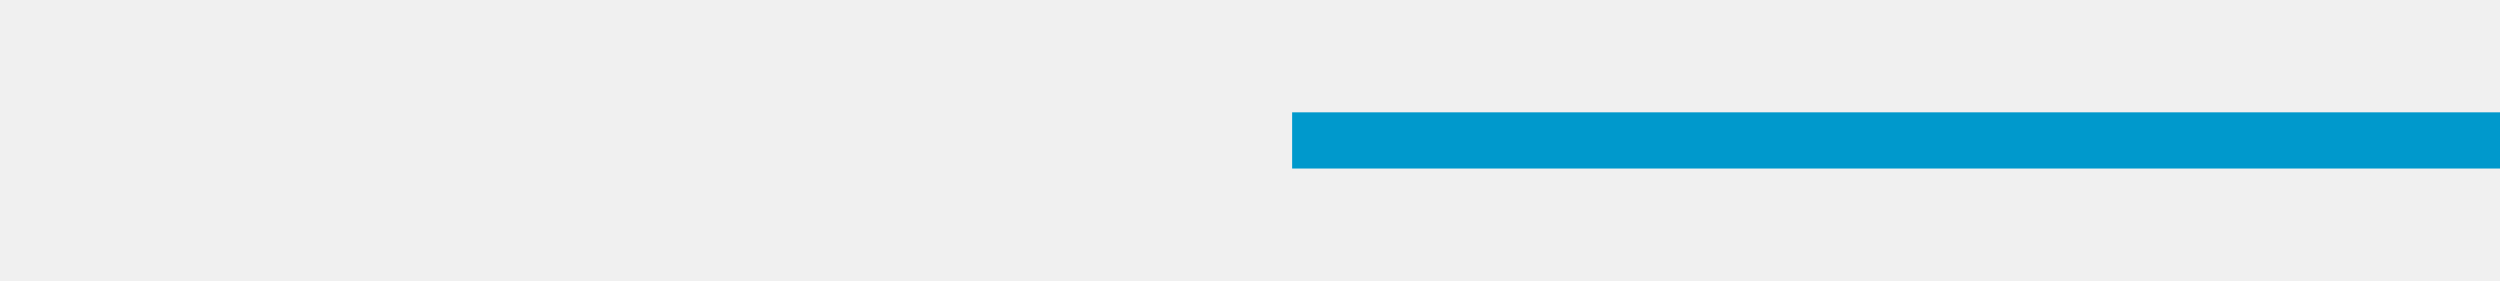
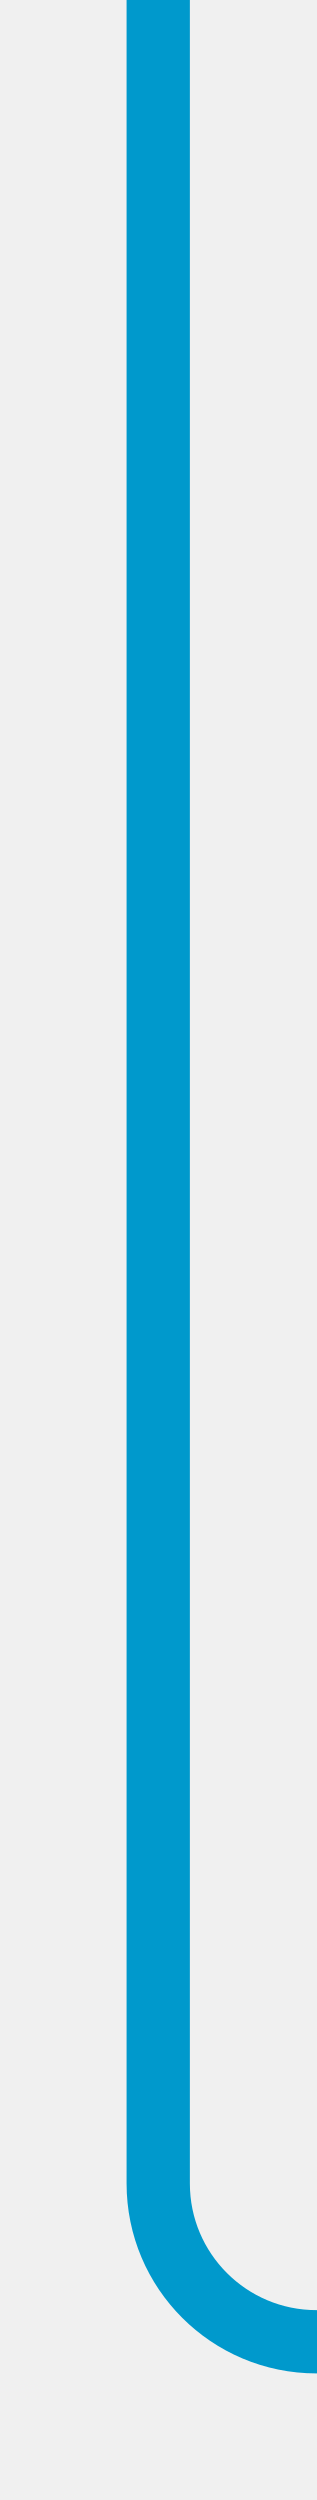
- <svg xmlns="http://www.w3.org/2000/svg" version="1.1" width="89px" height="10px" preserveAspectRatio="xMinYMid meet" viewBox="177 1329  89 8">
-   <defs>
-     <mask fill="white" id="clip344">
-       <path d="M 171 1319  L 223 1319  L 223 1347  L 171 1347  Z M 171 1319  L 266 1319  L 266 1397  L 171 1397  Z " fill-rule="evenodd" />
-     </mask>
-   </defs>
-   <path d="M 266 1333  L 187 1333  A 5 5 0 0 0 182 1338 L 182 1381  " stroke-width="2" stroke="#0099cc" fill="none" mask="url(#clip344)" />
-   <path d="M 174.4 1380  L 182 1387  L 189.6 1380  L 174.4 1380  Z " fill-rule="nonzero" fill="#0099cc" stroke="none" mask="url(#clip344)" />
+ <svg xmlns="http://www.w3.org/2000/svg" version="1.1" width="10px" height="79px" preserveAspectRatio="xMidYMin meet" viewBox="178 1429  8 79">
+   <path d="M 182 1429  L 182 1498  A 5 5 0 0 0 187 1503 L 267 1503  " stroke-width="2" stroke="#0099cc" fill="none" />
+   <path d="M 266 1510.6  L 273 1503  L 266 1495.4  L 266 1510.6  Z " fill-rule="nonzero" fill="#0099cc" stroke="none" />
</svg>
